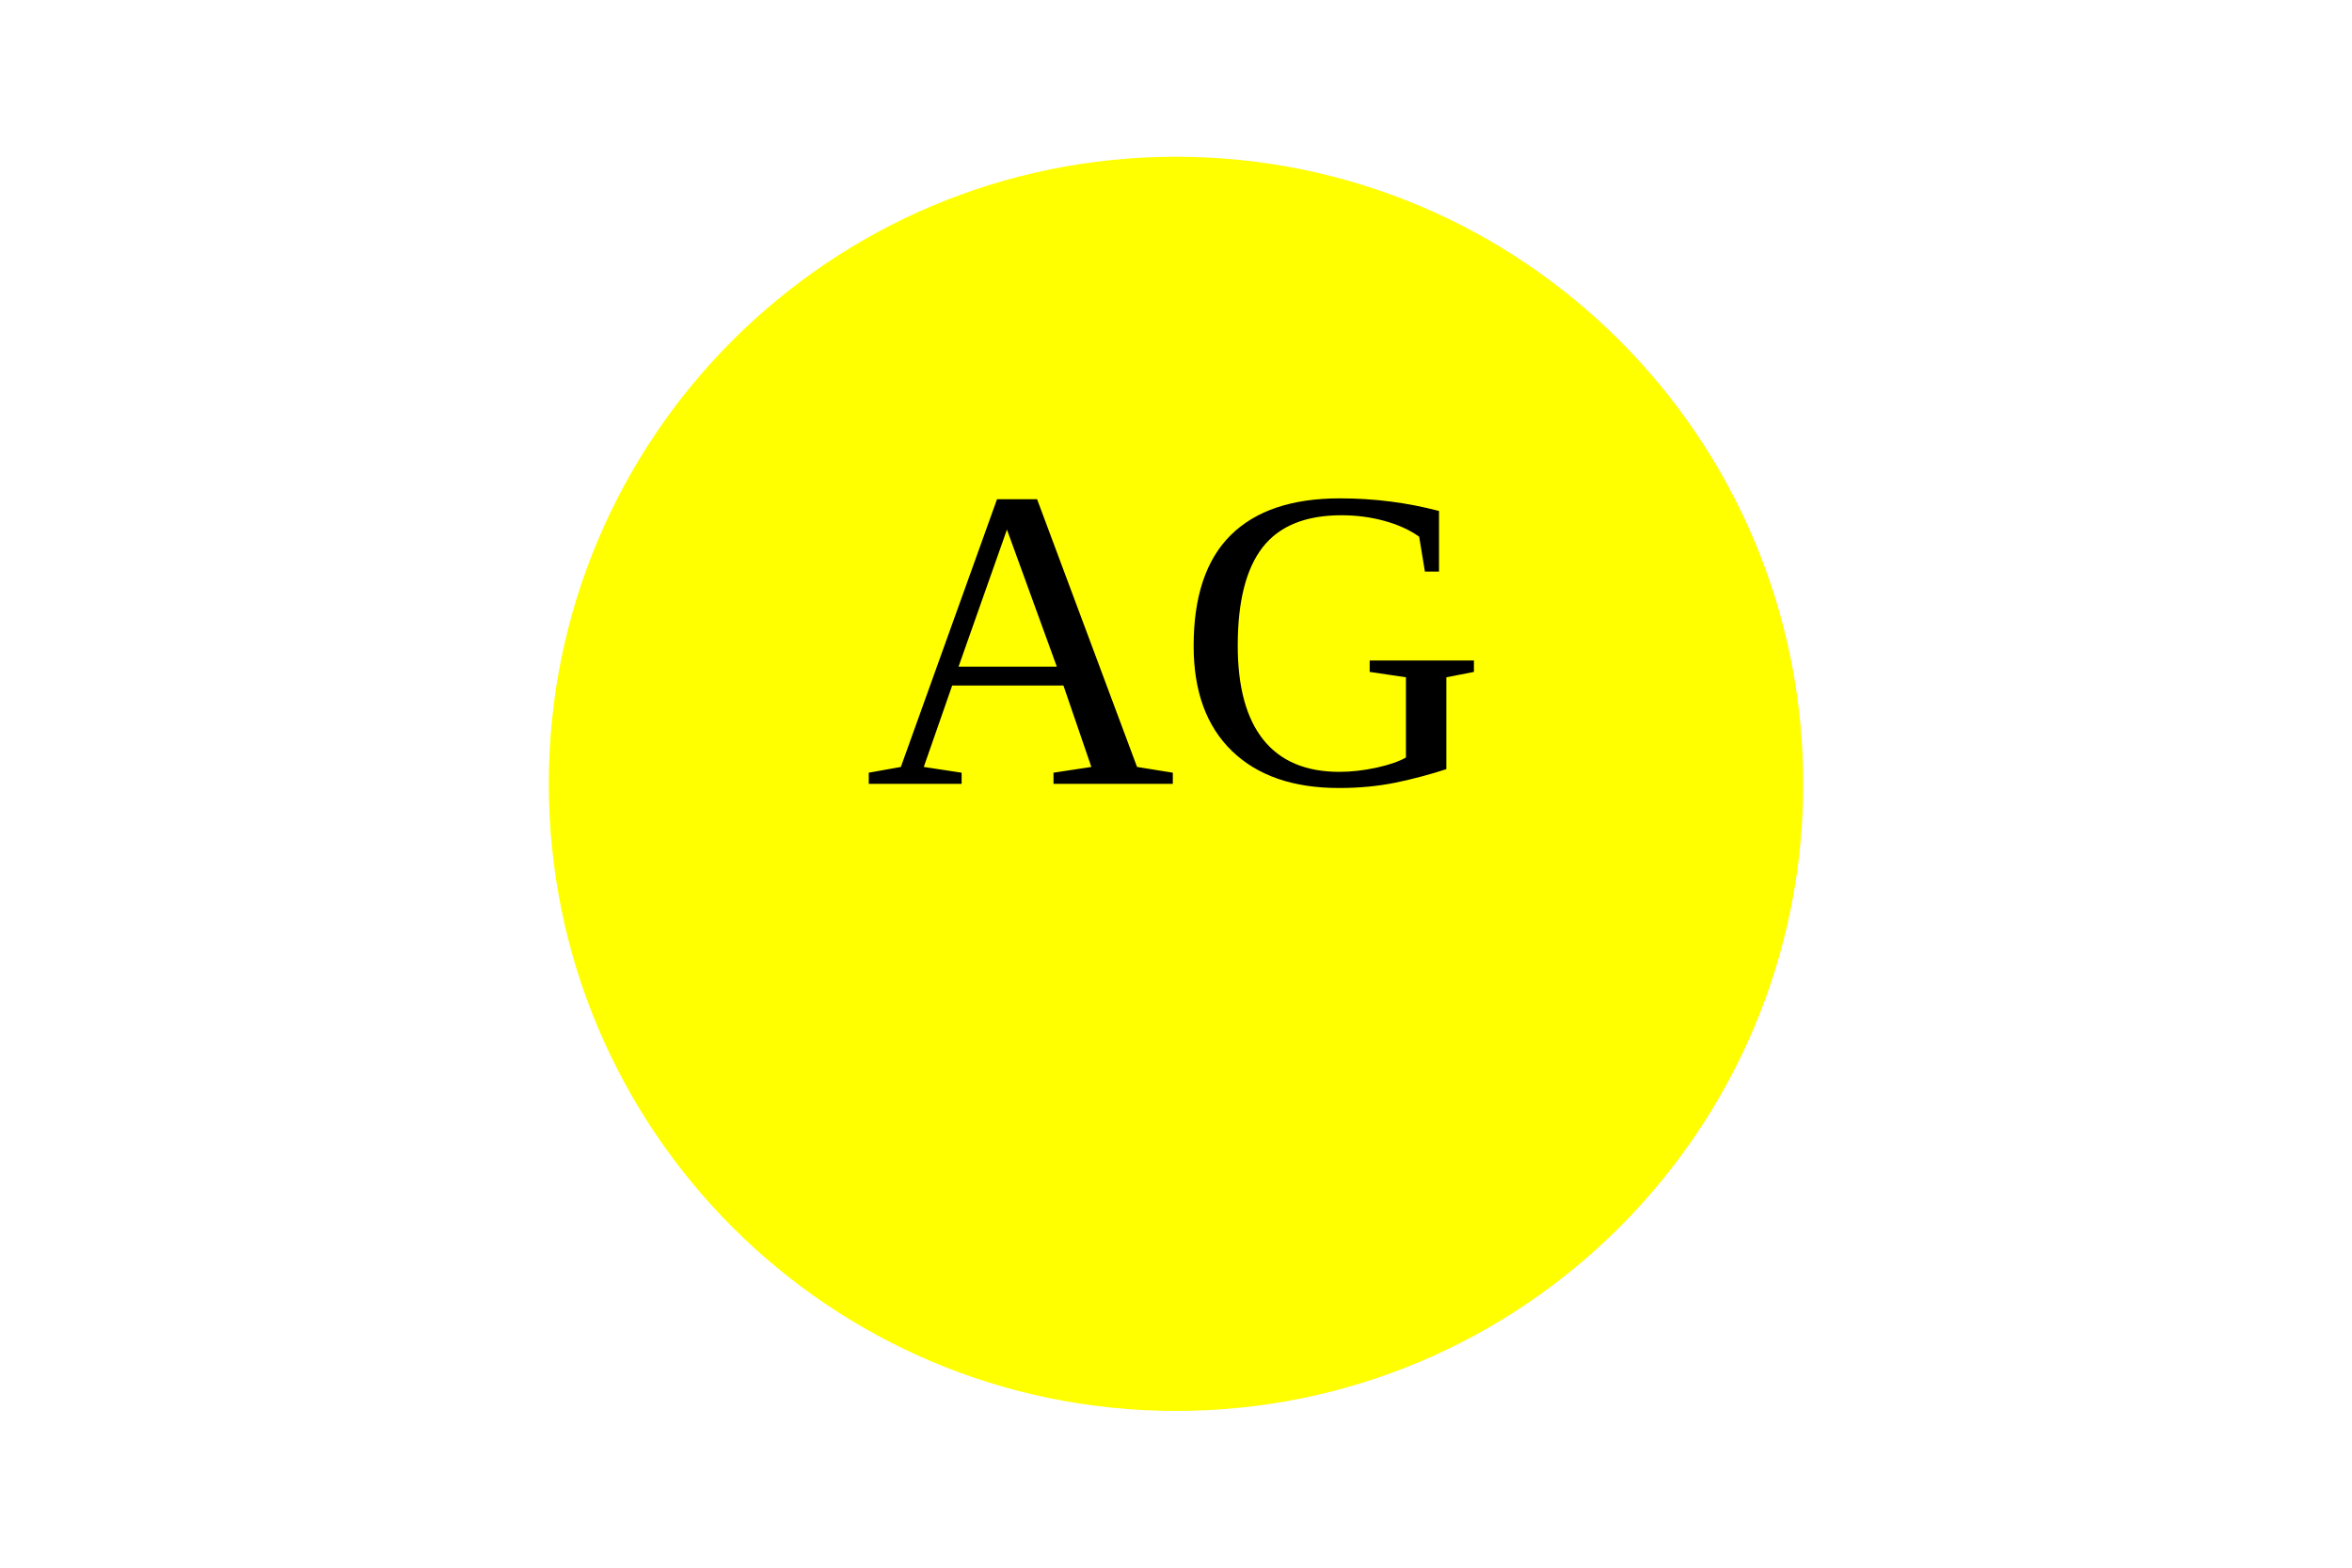
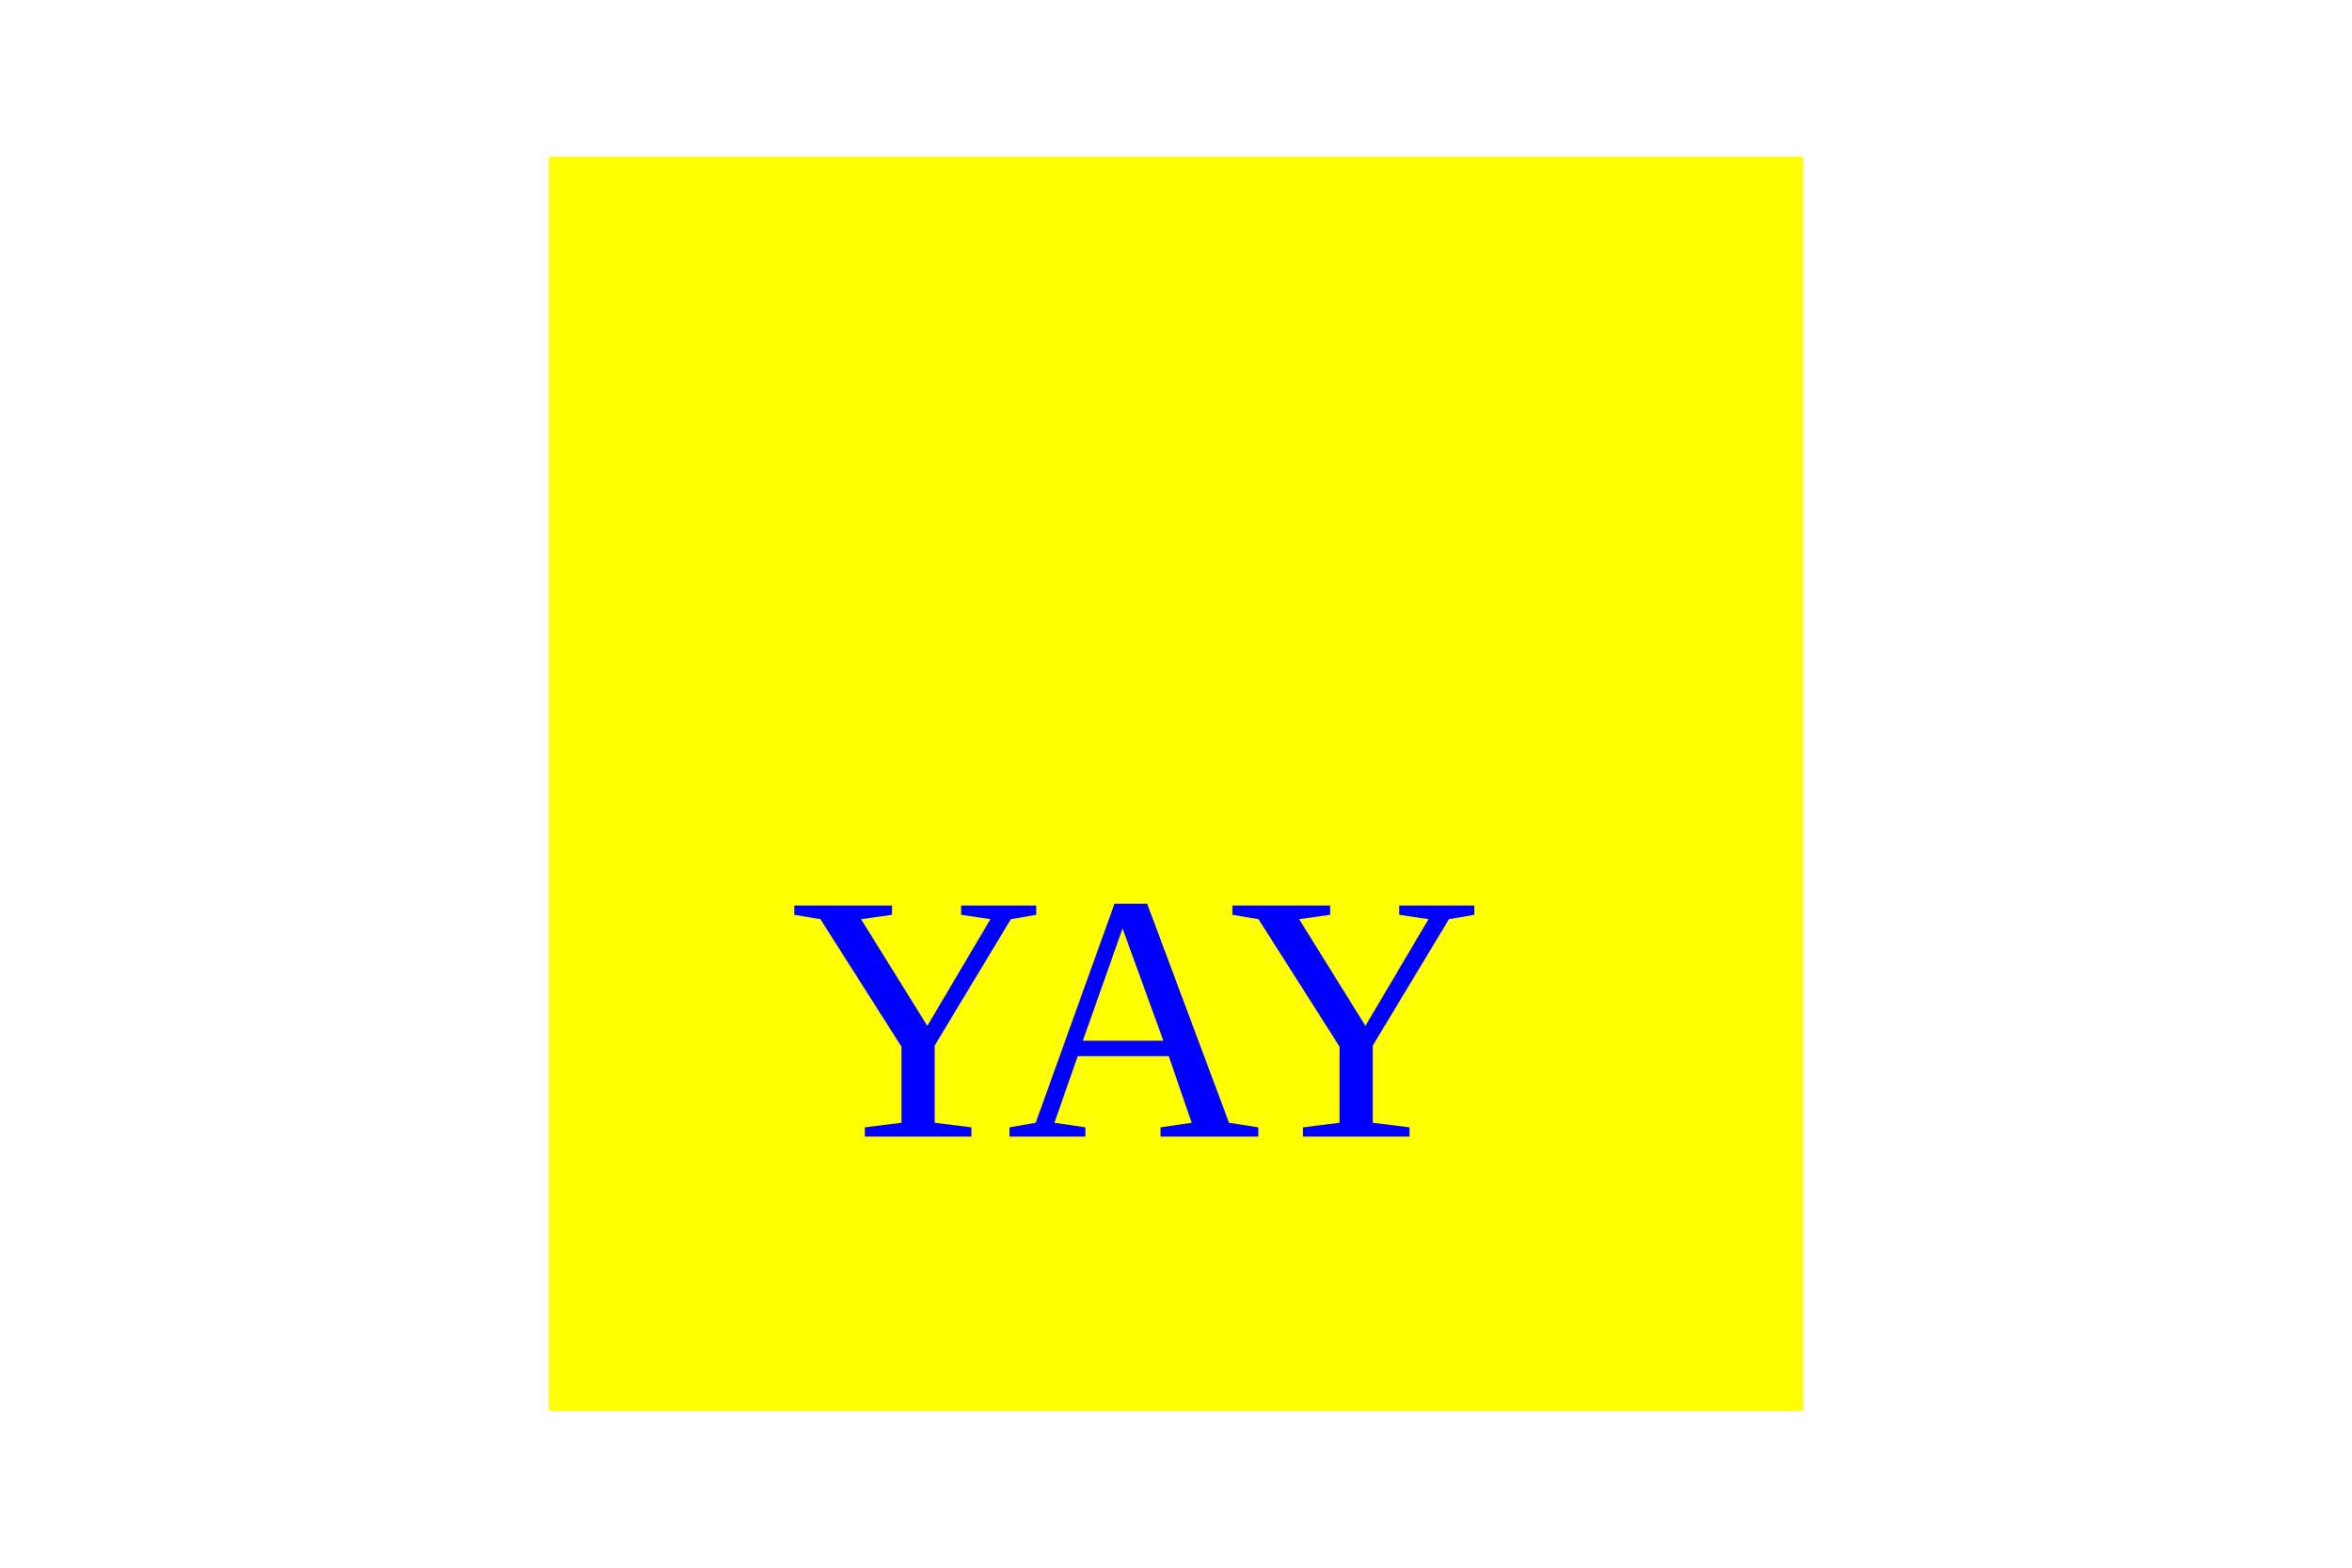
<svg xmlns="http://www.w3.org/2000/svg" height="200" width="300">
-   <circle cx="150" cy="100" r="80" fill="yellow" />
-   <text x="150" y="100" font-size="55" text-anchor="middle" fill="black">AG</text>
+   <rect x="70" y="20" width="160" height="160" fill="yellow" />
+   <text x="145" y="145" font-size="45" text-anchor="middle" fill="blue">YAY</text>
</svg>
